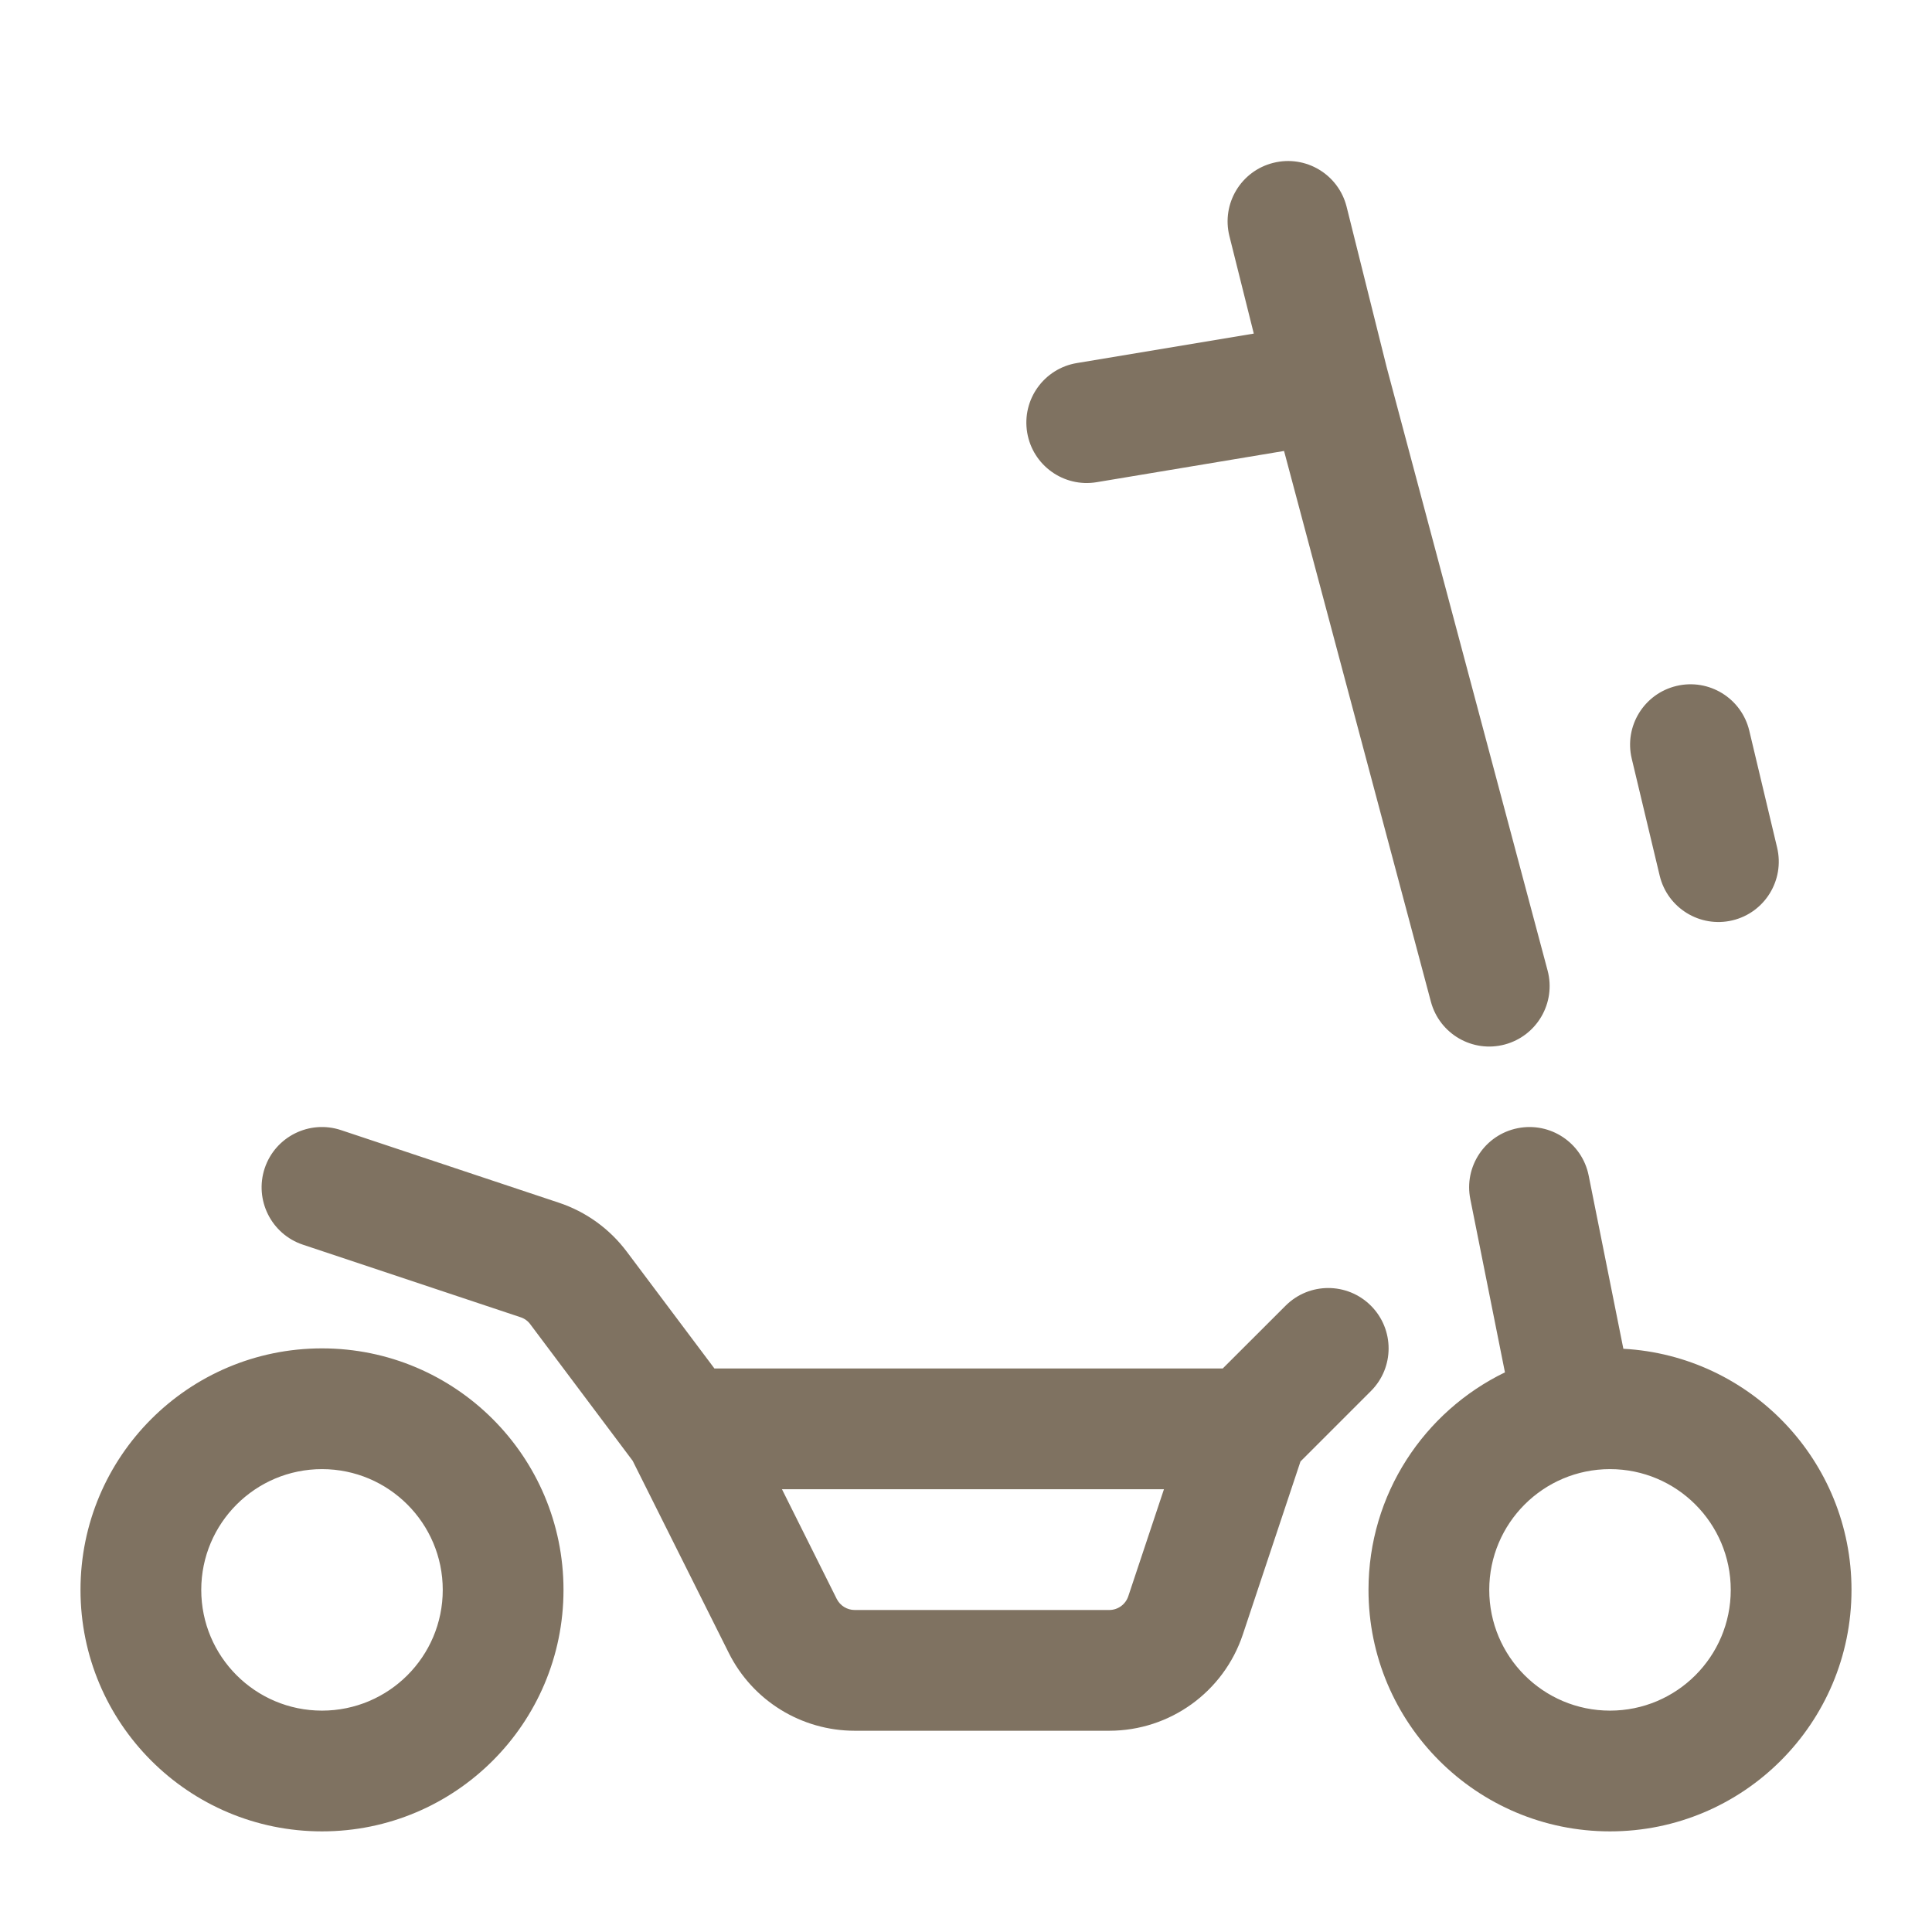
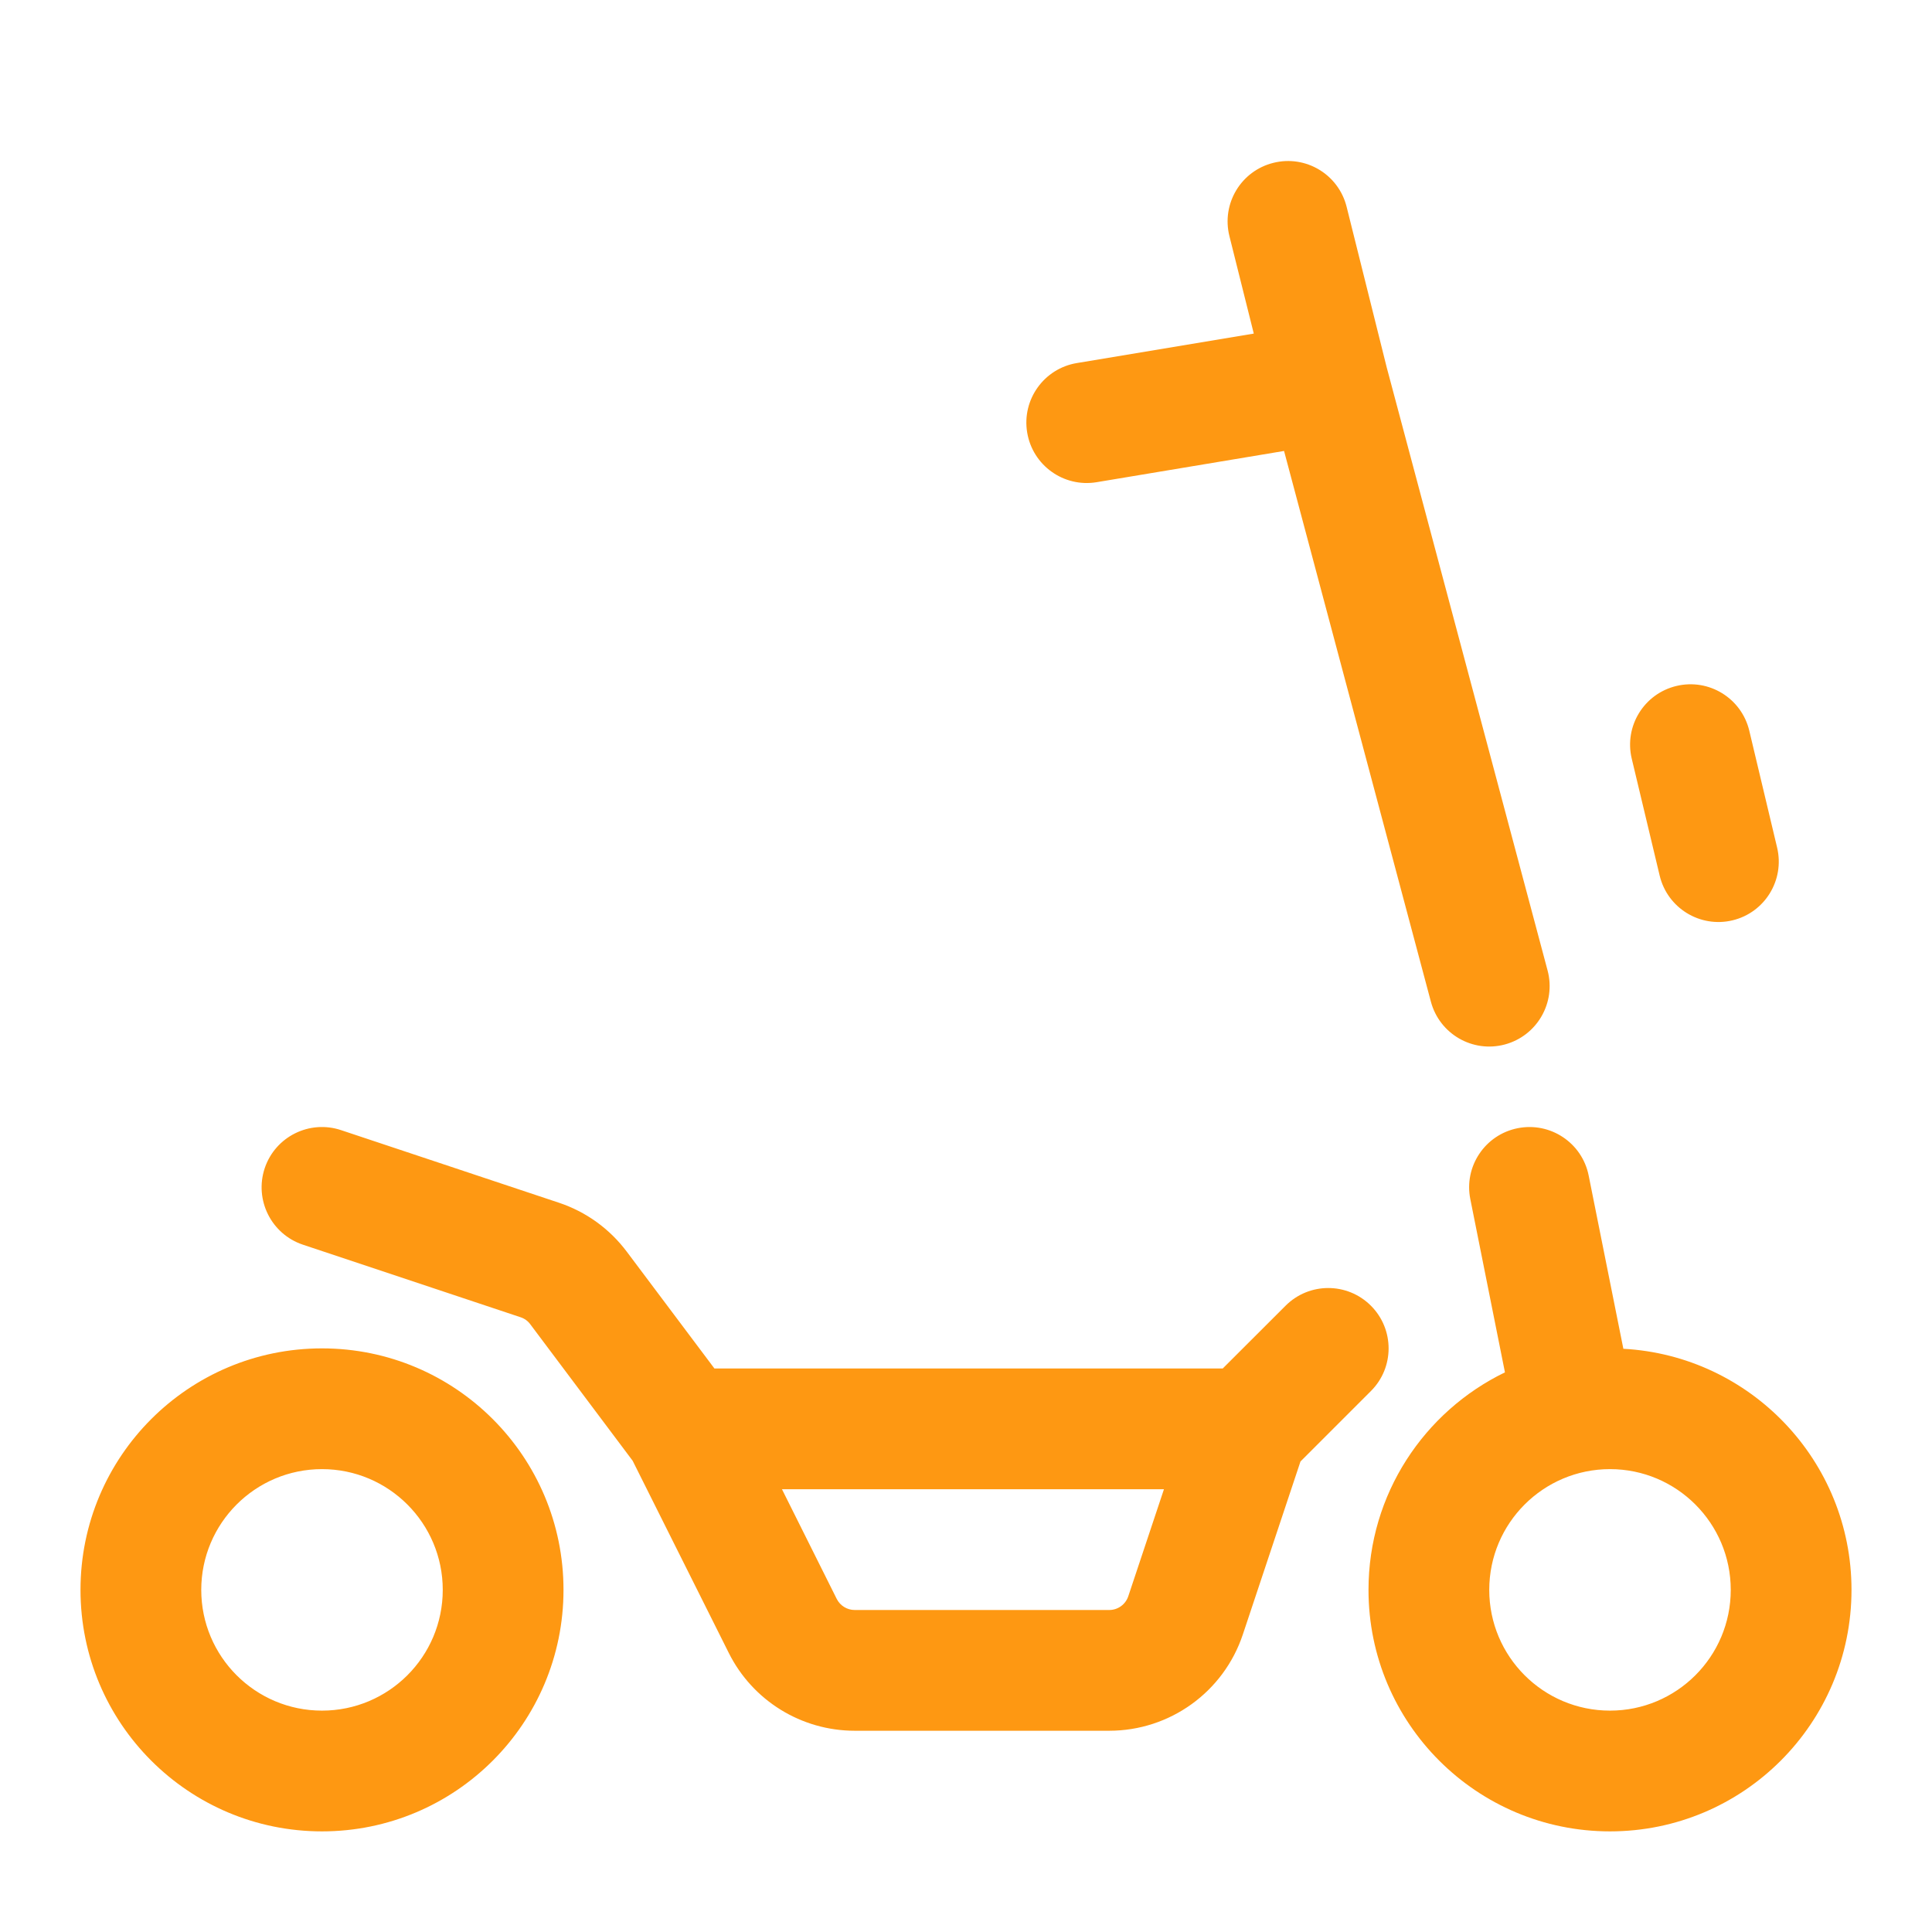
<svg xmlns="http://www.w3.org/2000/svg" width="24" height="24" viewBox="0 0 24 24" fill="none">
-   <path fill-rule="evenodd" clip-rule="evenodd" d="M15.818 2.023C16.22 1.922 16.627 2.166 16.728 2.568L17.226 4.563L19.225 12.057C19.331 12.457 19.093 12.868 18.693 12.975C18.293 13.082 17.882 12.844 17.775 12.443L15.951 5.602L13.623 5.99C13.215 6.058 12.828 5.782 12.76 5.373C12.692 4.965 12.968 4.578 13.377 4.51L15.575 4.144L15.272 2.932C15.172 2.53 15.416 2.123 15.818 2.023ZM3.288 14.513C3.419 14.12 3.844 13.908 4.237 14.039L6.941 14.94C7.279 15.052 7.574 15.265 7.787 15.55L8.875 17H15.189L15.97 16.22C16.263 15.927 16.737 15.927 17.03 16.22C17.323 16.513 17.323 16.988 17.03 17.28L16.155 18.155L15.439 20.304C15.201 21.018 14.533 21.5 13.779 21.5H10.618C9.955 21.5 9.349 21.126 9.053 20.533L7.859 18.146L6.587 16.45C6.557 16.409 6.515 16.379 6.466 16.363L3.763 15.462C3.37 15.331 3.158 14.906 3.288 14.513ZM9.714 18.5L10.394 19.862C10.437 19.947 10.523 20 10.618 20H13.779C13.887 20 13.982 19.931 14.016 19.829L14.459 18.5H9.714ZM18.853 14.015C19.259 13.934 19.654 14.197 19.735 14.603L20.166 16.755C21.745 16.841 23 18.149 23 19.75C23 21.407 21.657 22.75 20 22.75C18.343 22.75 17 21.407 17 19.75C17 18.561 17.692 17.534 18.695 17.048L18.265 14.897C18.183 14.491 18.447 14.096 18.853 14.015ZM5.5 19.75C5.5 20.579 4.828 21.25 4 21.25C3.172 21.25 2.5 20.579 2.5 19.75C2.5 18.922 3.172 18.25 4 18.25C4.828 18.25 5.5 18.922 5.5 19.75ZM7 19.75C7 21.407 5.657 22.75 4 22.75C2.343 22.75 1 21.407 1 19.75C1 18.093 2.343 16.75 4 16.75C5.657 16.75 7 18.093 7 19.75ZM21.5 19.75C21.5 20.579 20.828 21.25 20 21.25C19.172 21.25 18.5 20.579 18.5 19.75C18.5 18.922 19.172 18.25 20 18.25C20.828 18.25 21.5 18.922 21.5 19.75ZM21.73 9.076C21.633 8.673 21.229 8.425 20.826 8.521C20.423 8.617 20.174 9.021 20.27 9.424L20.617 10.877C20.713 11.28 21.118 11.529 21.521 11.433C21.924 11.337 22.172 10.932 22.076 10.529L21.73 9.076Z" fill="#7f7261" />
+   <path fill-rule="evenodd" clip-rule="evenodd" d="M15.818 2.023C16.22 1.922 16.627 2.166 16.728 2.568L17.226 4.563L19.225 12.057C19.331 12.457 19.093 12.868 18.693 12.975C18.293 13.082 17.882 12.844 17.775 12.443L15.951 5.602L13.623 5.99C13.215 6.058 12.828 5.782 12.76 5.373C12.692 4.965 12.968 4.578 13.377 4.51L15.575 4.144L15.272 2.932C15.172 2.53 15.416 2.123 15.818 2.023ZM3.288 14.513C3.419 14.12 3.844 13.908 4.237 14.039L6.941 14.94C7.279 15.052 7.574 15.265 7.787 15.55L8.875 17H15.189L15.97 16.22C16.263 15.927 16.737 15.927 17.03 16.22C17.323 16.513 17.323 16.988 17.03 17.28L16.155 18.155L15.439 20.304C15.201 21.018 14.533 21.5 13.779 21.5H10.618C9.955 21.5 9.349 21.126 9.053 20.533L7.859 18.146L6.587 16.45C6.557 16.409 6.515 16.379 6.466 16.363L3.763 15.462C3.37 15.331 3.158 14.906 3.288 14.513ZM9.714 18.5L10.394 19.862C10.437 19.947 10.523 20 10.618 20H13.779C13.887 20 13.982 19.931 14.016 19.829L14.459 18.5H9.714ZM18.853 14.015C19.259 13.934 19.654 14.197 19.735 14.603L20.166 16.755C21.745 16.841 23 18.149 23 19.75C23 21.407 21.657 22.75 20 22.75C18.343 22.75 17 21.407 17 19.75C17 18.561 17.692 17.534 18.695 17.048L18.265 14.897C18.183 14.491 18.447 14.096 18.853 14.015ZM5.5 19.75C5.5 20.579 4.828 21.25 4 21.25C3.172 21.25 2.5 20.579 2.5 19.75C2.5 18.922 3.172 18.25 4 18.25C4.828 18.25 5.5 18.922 5.5 19.75ZM7 19.75C7 21.407 5.657 22.75 4 22.75C2.343 22.75 1 21.407 1 19.75C1 18.093 2.343 16.75 4 16.75C5.657 16.75 7 18.093 7 19.75ZM21.5 19.75C21.5 20.579 20.828 21.25 20 21.25C19.172 21.25 18.5 20.579 18.5 19.75C18.5 18.922 19.172 18.25 20 18.25C20.828 18.25 21.5 18.922 21.5 19.75ZM21.73 9.076C21.633 8.673 21.229 8.425 20.826 8.521C20.423 8.617 20.174 9.021 20.27 9.424L20.617 10.877C20.713 11.28 21.118 11.529 21.521 11.433C21.924 11.337 22.172 10.932 22.076 10.529L21.73 9.076Z" fill="#FE9812" />
</svg>
